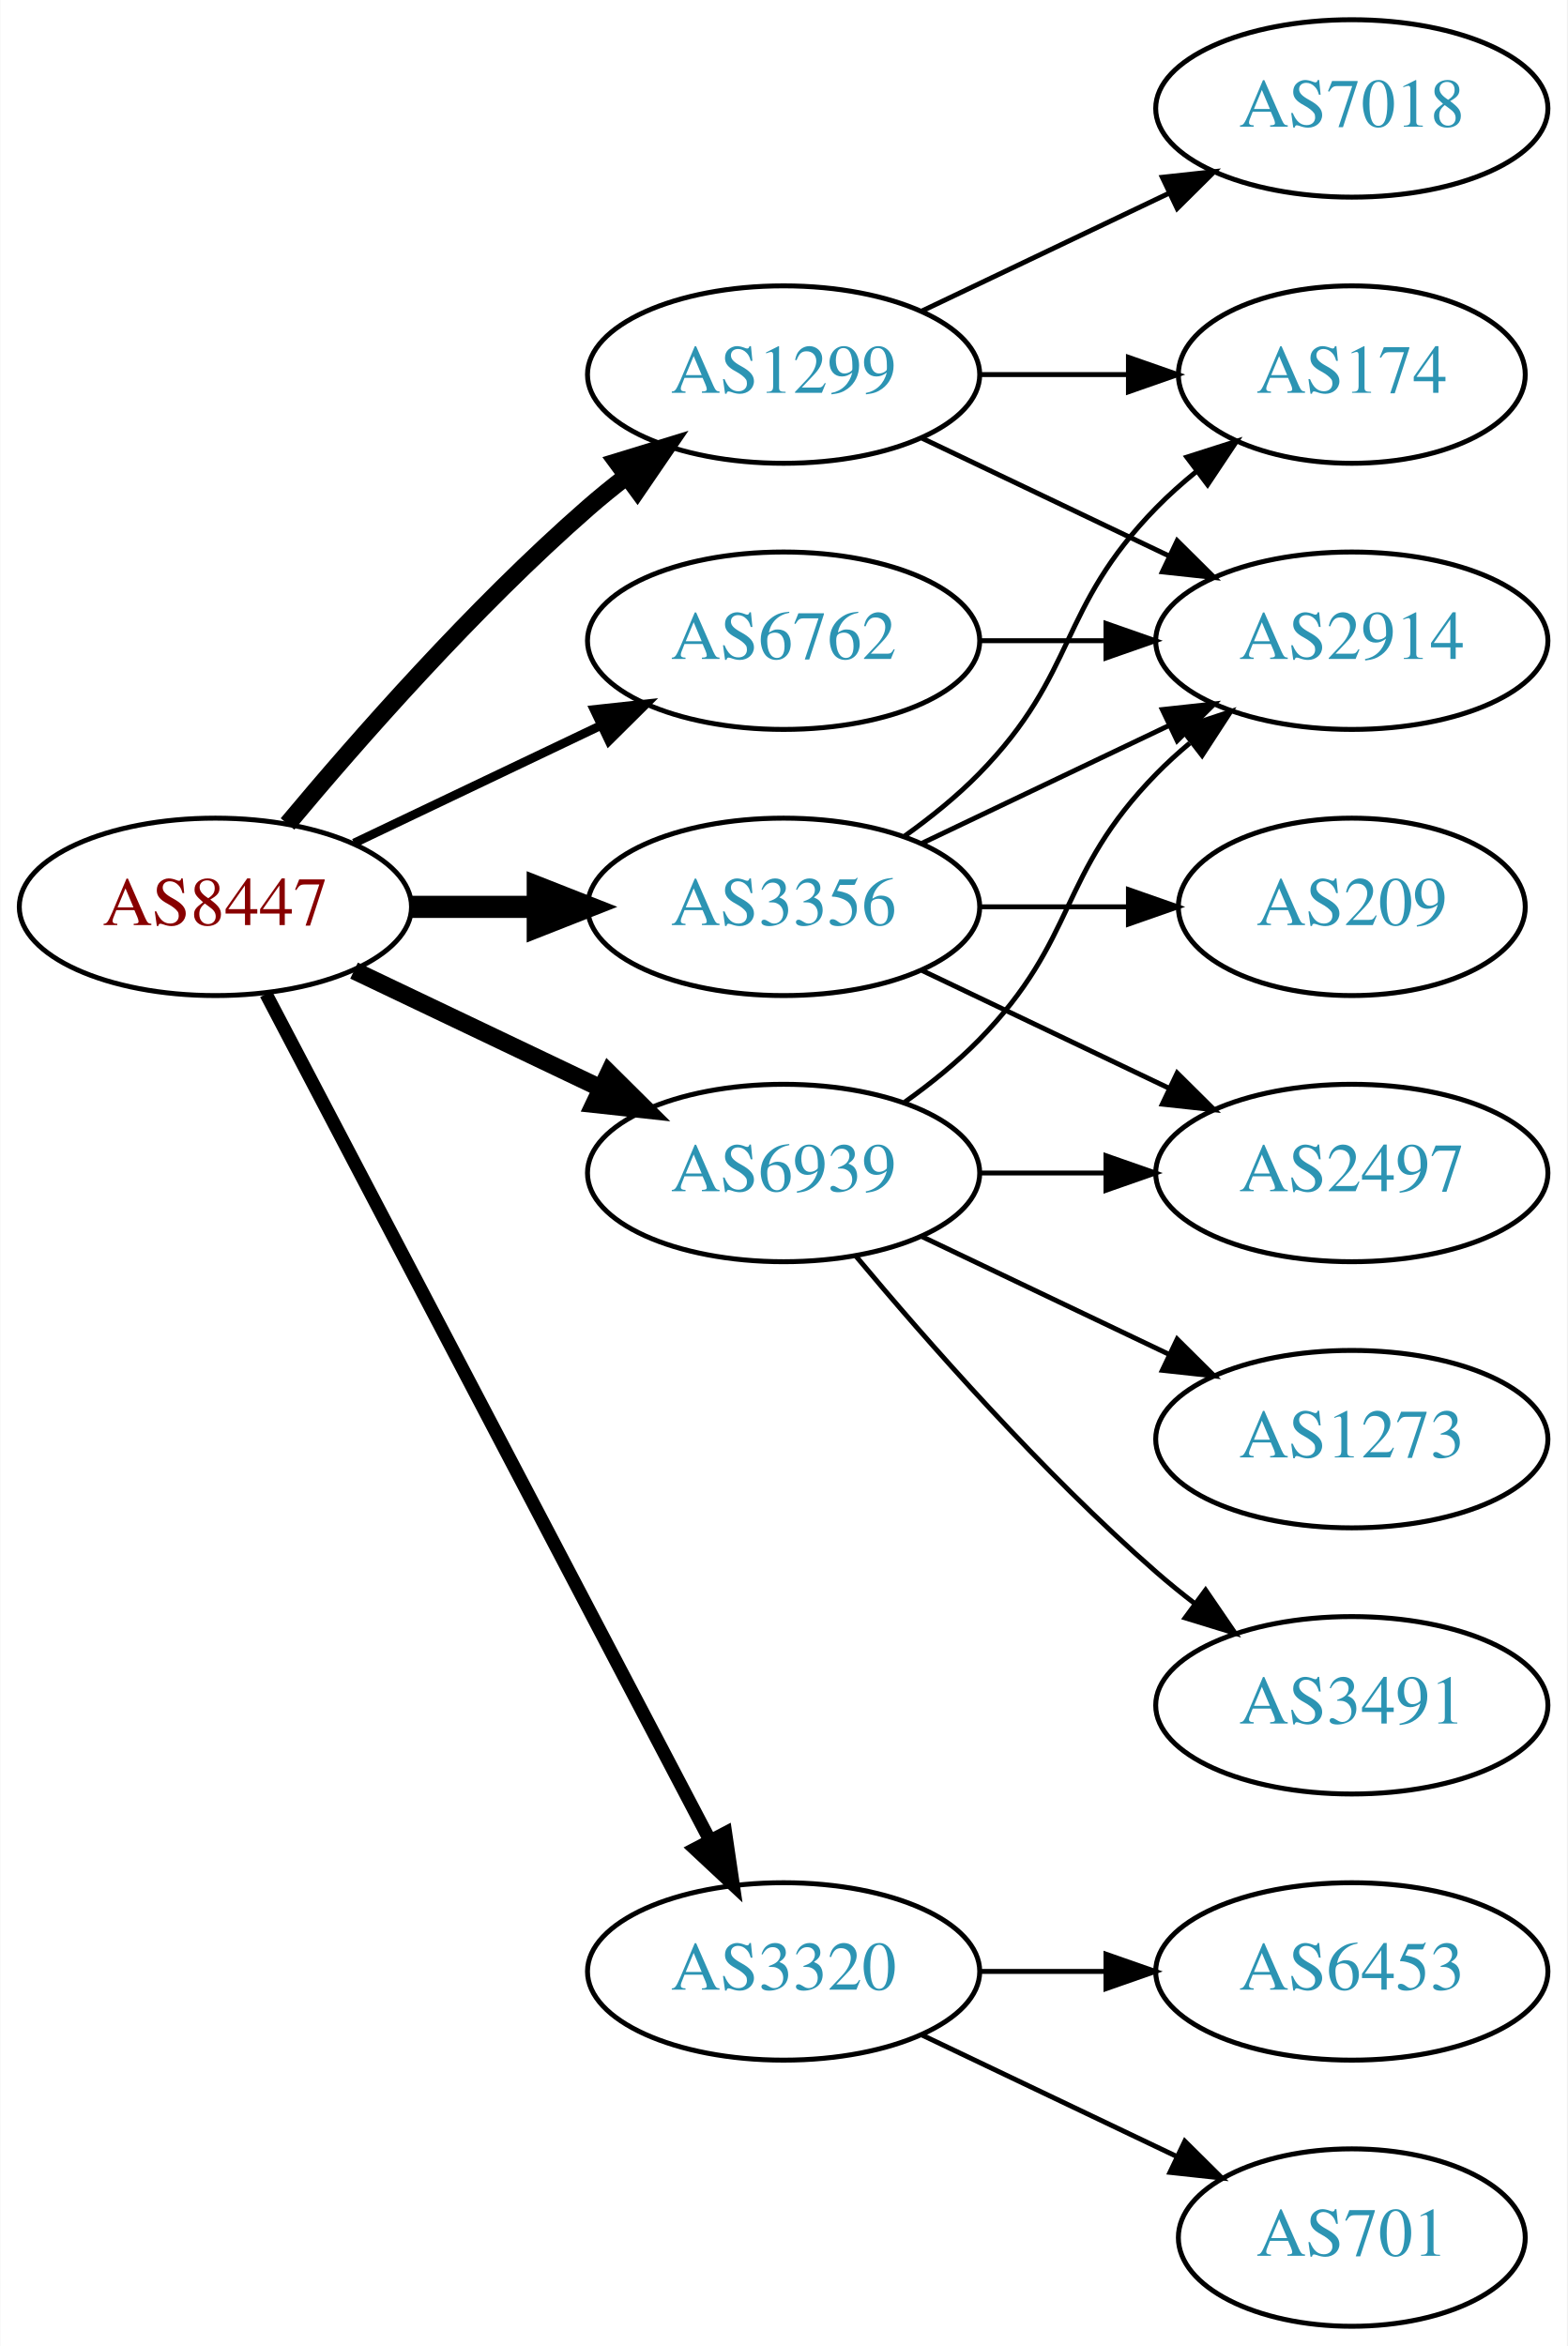
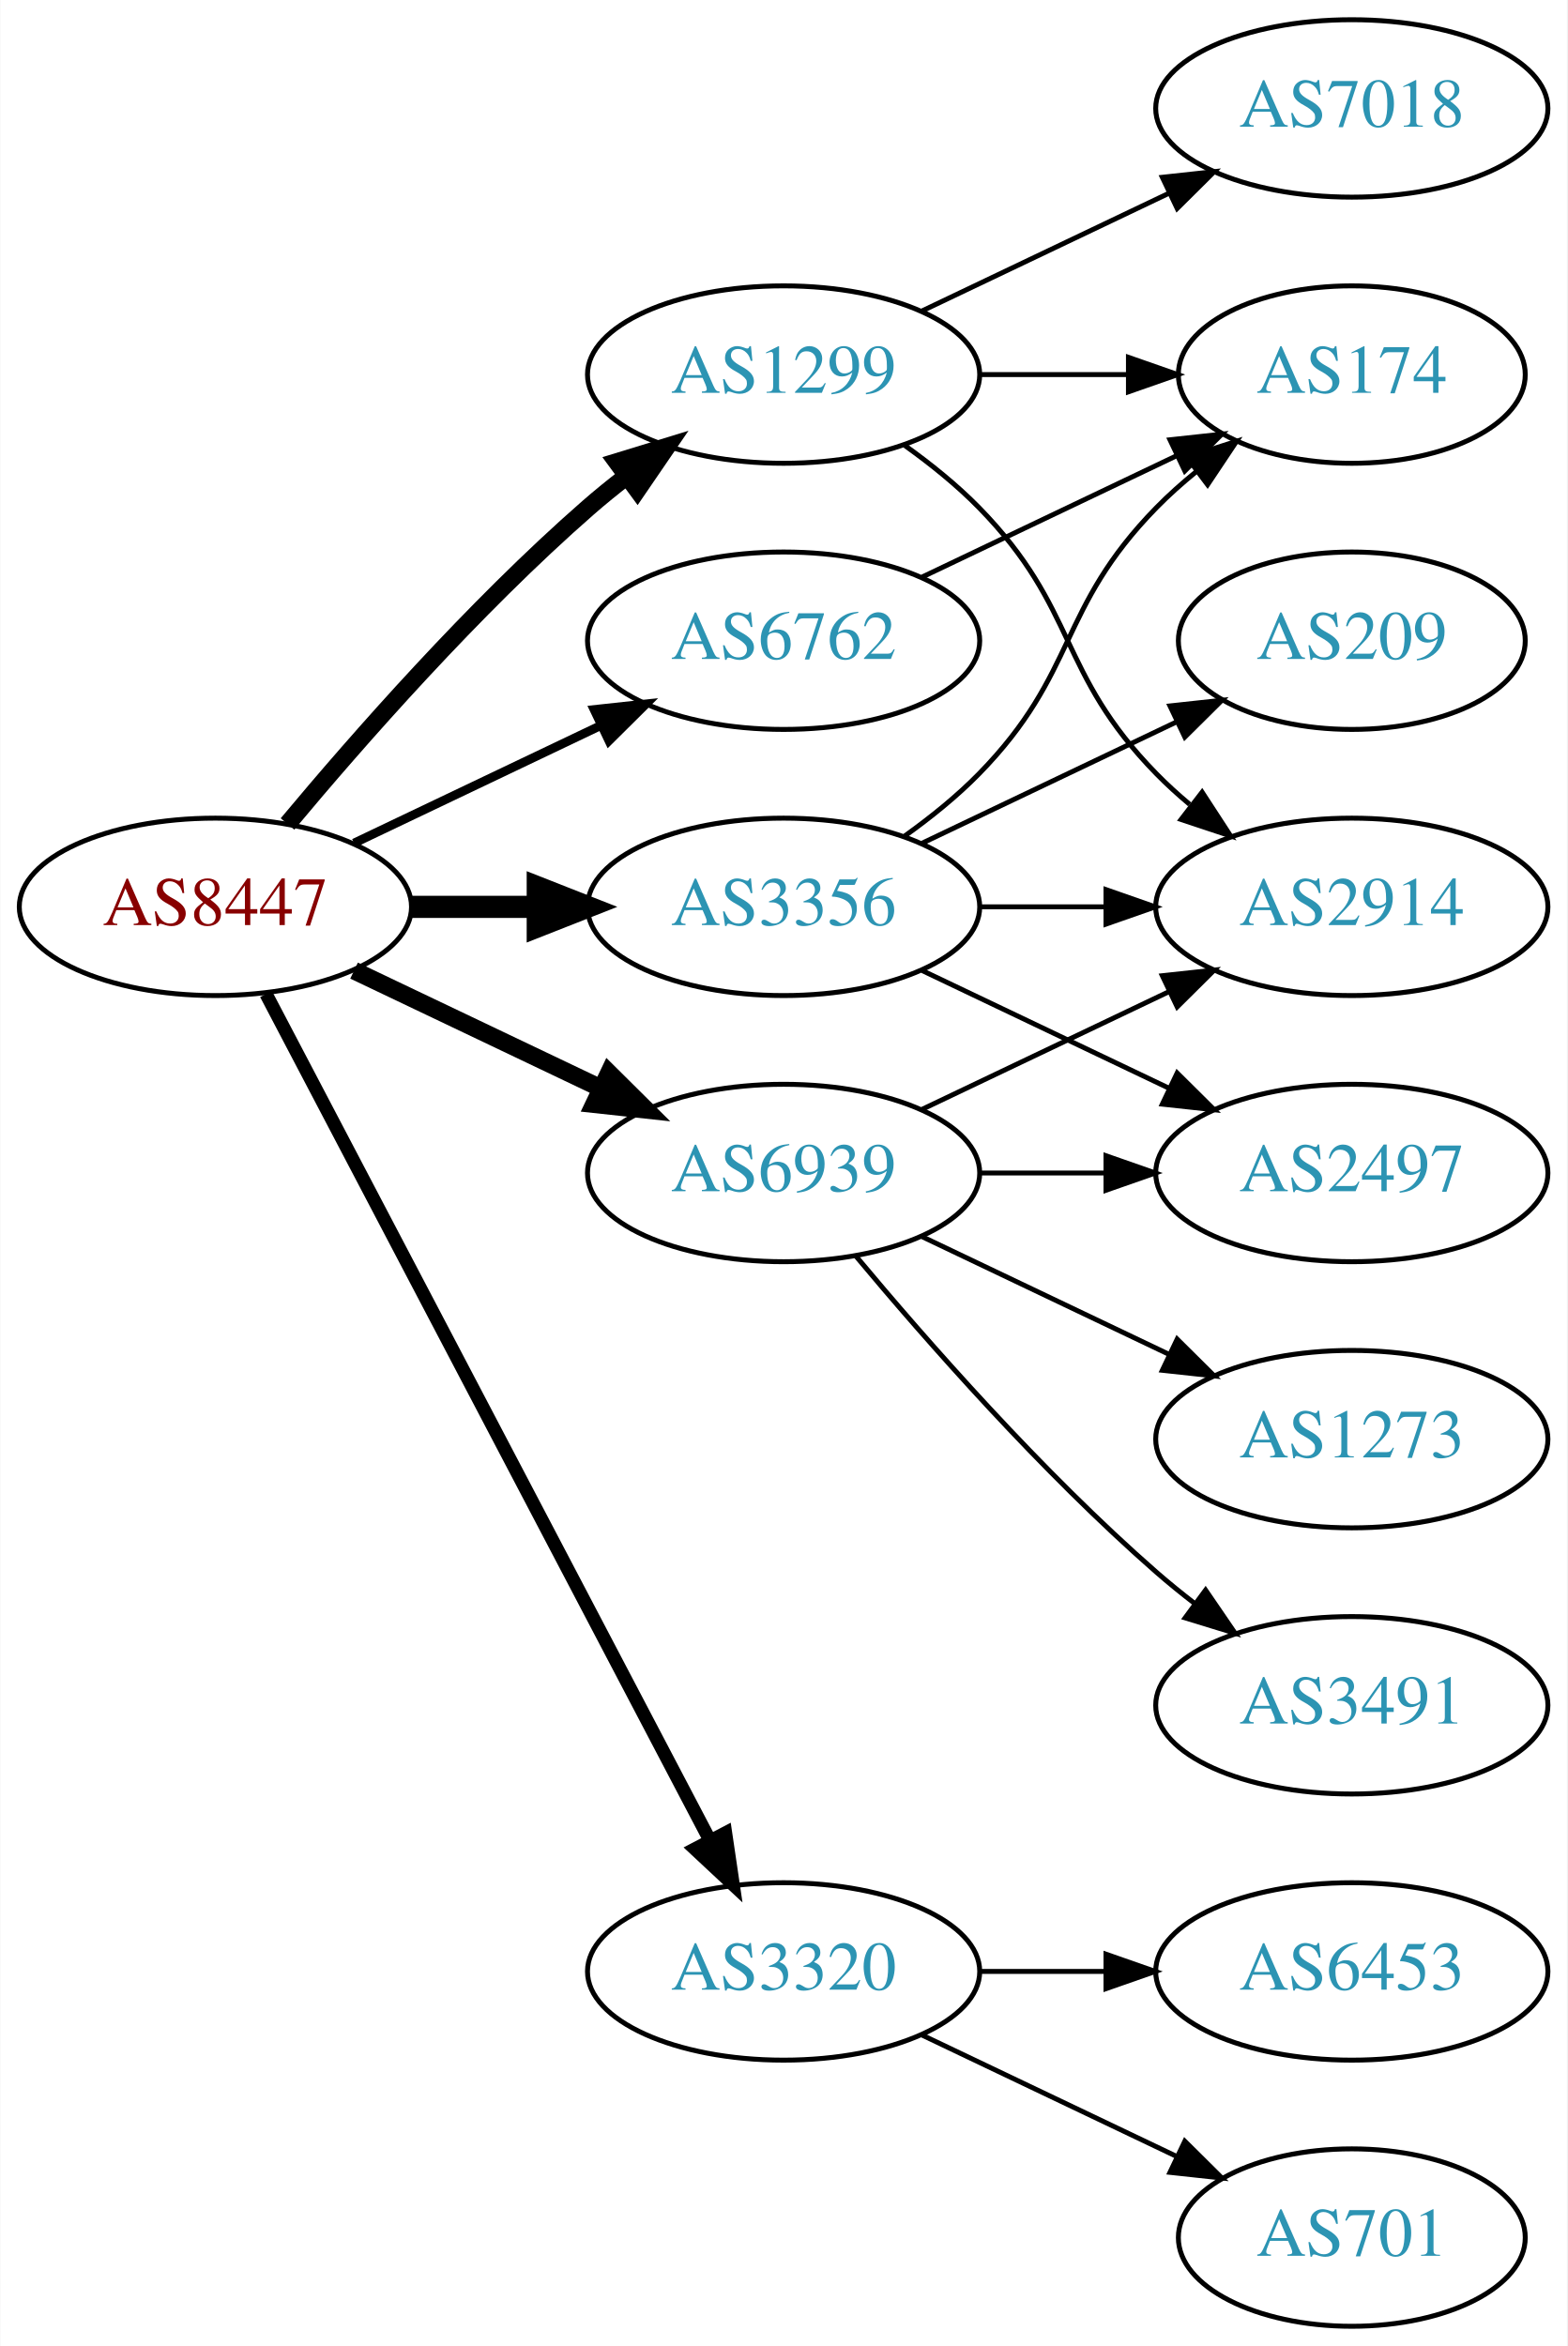
<svg xmlns="http://www.w3.org/2000/svg" xmlns:xlink="http://www.w3.org/1999/xlink" width="318pt" height="476pt" viewBox="0.00 0.00 317.88 476.00">
  <g id="graph0" class="graph" transform="scale(1 1) rotate(0) translate(4 472)">
    <polygon fill="white" stroke="none" points="-4,4 -4,-472 313.879,-472 313.879,4 -4,4" />
    <g id="node1" class="node">
      <g id="a_node1">
        <a xlink:href="/asn/8447" xlink:title="AS8447 ~ A1 Telekom Austria AG [AT]">
          <ellipse fill="#ffffff" stroke="black" cx="39.647" cy="-288" rx="39.794" ry="18" />
          <text text-anchor="middle" x="39.647" y="-284.3" font-family="Times,serif" font-size="14.00" fill="#880000">AS8447</text>
        </a>
      </g>
    </g>
    <g id="node2" class="node">
      <g id="a_node2">
        <a xlink:href="/asn/1299" xlink:title="AS1299 ~ Telia Carrier [EU]">
          <ellipse fill="#ffffff" stroke="black" cx="154.939" cy="-396" rx="39.794" ry="18" />
          <text text-anchor="middle" x="154.939" y="-392.3" font-family="Times,serif" font-size="14.00" fill="#2c94b3">AS1299</text>
        </a>
      </g>
    </g>
    <g id="edge1" class="edge">
      <path fill="none" stroke="black" stroke-width="3.6" d="M54.276,-304.817C68.559,-321.929 92.106,-348.745 115.293,-369 117.759,-371.154 120.397,-373.294 123.095,-375.372" />
      <polygon fill="black" stroke="black" stroke-width="3.6" points="121.12,-378.264 131.249,-381.37 125.268,-372.625 121.12,-378.264" />
    </g>
    <g id="node3" class="node">
      <g id="a_node3">
        <a xlink:href="/asn/3320" xlink:title="AS3320 ~ DTAG [DE]">
          <ellipse fill="#ffffff" stroke="black" cx="154.939" cy="-72" rx="39.794" ry="18" />
          <text text-anchor="middle" x="154.939" y="-68.3" font-family="Times,serif" font-size="14.00" fill="#2c94b3">AS3320</text>
        </a>
      </g>
    </g>
    <g id="edge2" class="edge">
      <path fill="none" stroke="black" stroke-width="2.7" d="M49.918,-270.324C69.759,-232.495 116.437,-143.501 139.923,-98.722" />
      <polygon fill="black" stroke="black" stroke-width="2.7" points="143.154,-100.099 144.699,-89.618 136.955,-96.848 143.154,-100.099" />
    </g>
    <g id="node4" class="node">
      <g id="a_node4">
        <a xlink:href="/asn/3356" xlink:title="AS3356 ~ Level 3 Parent, LLC [US]">
          <ellipse fill="#ffffff" stroke="black" cx="154.939" cy="-288" rx="39.794" ry="18" />
          <text text-anchor="middle" x="154.939" y="-284.3" font-family="Times,serif" font-size="14.00" fill="#2c94b3">AS3356</text>
        </a>
      </g>
    </g>
    <g id="edge3" class="edge">
      <path fill="none" stroke="black" stroke-width="4.5" d="M79.319,-288C87.522,-288 96.286,-288 104.818,-288" />
      <polygon fill="black" stroke="black" stroke-width="4.5" points="105.057,-291.938 115.057,-288 105.057,-284.063 105.057,-291.938" />
    </g>
    <g id="node5" class="node">
      <g id="a_node5">
        <a xlink:href="/asn/6762" xlink:title="AS6762 ~ TELECOM ITALIA SPARKLE S.p.A. [IT]">
          <ellipse fill="#ffffff" stroke="black" cx="154.939" cy="-342" rx="39.794" ry="18" />
          <text text-anchor="middle" x="154.939" y="-338.3" font-family="Times,serif" font-size="14.00" fill="#2c94b3">AS6762</text>
        </a>
      </g>
    </g>
    <g id="edge4" class="edge">
      <path fill="none" stroke="black" stroke-width="1.8" d="M67.783,-300.934C82.777,-308.081 101.598,-317.052 117.821,-324.785" />
      <polygon fill="black" stroke="black" stroke-width="1.8" points="116.491,-328.028 127.024,-329.171 119.503,-321.709 116.491,-328.028" />
    </g>
    <g id="node6" class="node">
      <g id="a_node6">
        <a xlink:href="/asn/6939" xlink:title="AS6939 ~ Hurricane Electric LLC [US]">
          <ellipse fill="#ffffff" stroke="black" cx="154.939" cy="-234" rx="39.794" ry="18" />
          <text text-anchor="middle" x="154.939" y="-230.3" font-family="Times,serif" font-size="14.00" fill="#2c94b3">AS6939</text>
        </a>
      </g>
    </g>
    <g id="edge5" class="edge">
      <path fill="none" stroke="black" stroke-width="3.6" d="M67.783,-275.066C82.777,-267.919 101.598,-258.948 117.821,-251.215" />
      <polygon fill="black" stroke="black" stroke-width="3.6" points="119.503,-254.291 127.024,-246.829 116.491,-247.972 119.503,-254.291" />
    </g>
    <g id="node7" class="node">
      <g id="a_node7">
+         <a xlink:href="/asn/2914" xlink:title="AS2914 ~ NTT America, Inc. [US]">
+           <ellipse fill="#ffffff" stroke="black" cx="270.232" cy="-288" rx="39.794" ry="18" />
+           <text text-anchor="middle" x="270.232" y="-284.3" font-family="Times,serif" font-size="14.00" fill="#2c94b3">AS2914</text>
+         </a>
+       </g>
+     </g>
+     <g id="edge6" class="edge">
+       <path fill="none" stroke="black" d="M179.533,-381.611C184.789,-377.852 190.121,-373.563 194.586,-369 214.758,-348.383 210.413,-335.617 230.586,-315 232.679,-312.861 234.962,-310.782 237.339,-308.79" />
+       <polygon fill="black" stroke="black" points="239.857,-311.268 245.638,-302.389 235.582,-305.725 239.857,-311.268" />
+     </g>
+     <g id="node8" class="node">
+       <g id="a_node8">
+         <a xlink:href="/asn/7018" xlink:title="AS7018 ~ AT&amp;T Services, Inc. [US]">
+           <ellipse fill="#ffffff" stroke="black" cx="270.232" cy="-450" rx="39.794" ry="18" />
+           <text text-anchor="middle" x="270.232" y="-446.3" font-family="Times,serif" font-size="14.00" fill="#2c94b3">AS7018</text>
+         </a>
+       </g>
+     </g>
+     <g id="edge7" class="edge">
+       <path fill="none" stroke="black" d="M183.076,-408.934C198.07,-416.081 216.891,-425.052 233.114,-432.785" />
+       <polygon fill="black" stroke="black" points="231.784,-436.028 242.317,-437.171 234.796,-429.709 231.784,-436.028" />
+     </g>
+     <g id="node9" class="node">
+       <g id="a_node9">
        <a xlink:href="/asn/174" xlink:title="AS174 ~ Cogent Communications [US]">
          <ellipse fill="#ffffff" stroke="black" cx="270.232" cy="-396" rx="35.194" ry="18" />
          <text text-anchor="middle" x="270.232" y="-392.3" font-family="Times,serif" font-size="14.00" fill="#2c94b3">AS174</text>
        </a>
      </g>
    </g>
-     <g id="edge6" class="edge">
+     <g id="edge8" class="edge">
      <path fill="none" stroke="black" d="M194.612,-396C204.317,-396 214.808,-396 224.771,-396" />
      <polygon fill="black" stroke="black" points="224.907,-399.5 234.907,-396 224.907,-392.5 224.907,-399.5" />
-     </g>
-     <g id="node8" class="node">
-       <g id="a_node8">
-         <a xlink:href="/asn/2914" xlink:title="AS2914 ~ NTT America, Inc. [US]">
-           <ellipse fill="#ffffff" stroke="black" cx="270.232" cy="-342" rx="39.794" ry="18" />
-           <text text-anchor="middle" x="270.232" y="-338.3" font-family="Times,serif" font-size="14.00" fill="#2c94b3">AS2914</text>
-         </a>
-       </g>
-     </g>
-     <g id="edge7" class="edge">
-       <path fill="none" stroke="black" d="M183.076,-383.066C198.07,-375.919 216.891,-366.948 233.114,-359.215" />
-       <polygon fill="black" stroke="black" points="234.796,-362.291 242.317,-354.829 231.784,-355.972 234.796,-362.291" />
-     </g>
-     <g id="node9" class="node">
-       <g id="a_node9">
-         <a xlink:href="/asn/7018" xlink:title="AS7018 ~ AT&amp;T Services, Inc. [US]">
-           <ellipse fill="#ffffff" stroke="black" cx="270.232" cy="-450" rx="39.794" ry="18" />
-           <text text-anchor="middle" x="270.232" y="-446.3" font-family="Times,serif" font-size="14.00" fill="#2c94b3">AS7018</text>
-         </a>
-       </g>
-     </g>
-     <g id="edge8" class="edge">
-       <path fill="none" stroke="black" d="M183.076,-408.934C198.07,-416.081 216.891,-425.052 233.114,-432.785" />
-       <polygon fill="black" stroke="black" points="231.784,-436.028 242.317,-437.171 234.796,-429.709 231.784,-436.028" />
    </g>
    <g id="node10" class="node">
      <g id="a_node10">
        <a xlink:href="/asn/701" xlink:title="AS701 ~ UUNET [US]">
          <ellipse fill="#ffffff" stroke="black" cx="270.232" cy="-18" rx="35.194" ry="18" />
          <text text-anchor="middle" x="270.232" y="-14.3" font-family="Times,serif" font-size="14.00" fill="#2c94b3">AS701</text>
        </a>
      </g>
    </g>
    <g id="edge9" class="edge">
      <path fill="none" stroke="black" d="M183.076,-59.066C198.508,-51.71 217.993,-42.423 234.528,-34.541" />
      <polygon fill="black" stroke="black" points="236.349,-37.551 243.87,-30.089 233.337,-31.232 236.349,-37.551" />
    </g>
    <g id="node11" class="node">
      <g id="a_node11">
        <a xlink:href="/asn/6453" xlink:title="AS6453 ~ TATA COMMUNICATIONS (AMERICA) INC [US]">
          <ellipse fill="#ffffff" stroke="black" cx="270.232" cy="-72" rx="39.794" ry="18" />
          <text text-anchor="middle" x="270.232" y="-68.3" font-family="Times,serif" font-size="14.00" fill="#2c94b3">AS6453</text>
        </a>
      </g>
    </g>
    <g id="edge10" class="edge">
      <path fill="none" stroke="black" d="M194.612,-72C202.815,-72 211.579,-72 220.111,-72" />
      <polygon fill="black" stroke="black" points="220.35,-75.5 230.35,-72 220.35,-68.5 220.35,-75.5" />
    </g>
-     <g id="edge13" class="edge">
+     <g id="edge14" class="edge">
+       <path fill="none" stroke="black" d="M194.612,-288C202.815,-288 211.579,-288 220.111,-288" />
+       <polygon fill="black" stroke="black" points="220.35,-291.5 230.35,-288 220.35,-284.5 220.35,-291.5" />
+     </g>
+     <g id="edge11" class="edge">
      <path fill="none" stroke="black" d="M179.533,-302.389C184.789,-306.148 190.121,-310.437 194.586,-315 214.758,-335.617 210.413,-348.383 230.586,-369 233.065,-371.534 235.812,-373.983 238.664,-376.304" />
      <polygon fill="black" stroke="black" points="236.756,-379.248 246.85,-382.468 240.967,-373.657 236.756,-379.248" />
    </g>
-     <g id="edge11" class="edge">
-       <path fill="none" stroke="black" d="M183.076,-300.934C198.07,-308.081 216.891,-317.052 233.114,-324.785" />
-       <polygon fill="black" stroke="black" points="231.784,-328.028 242.317,-329.171 234.796,-321.709 231.784,-328.028" />
-     </g>
    <g id="node12" class="node">
      <g id="a_node12">
-         <a xlink:href="/asn/209" xlink:title="AS209 ~ CenturyLink Communications, LLC [US]">
-           <ellipse fill="#ffffff" stroke="black" cx="270.232" cy="-288" rx="35.194" ry="18" />
-           <text text-anchor="middle" x="270.232" y="-284.3" font-family="Times,serif" font-size="14.00" fill="#2c94b3">AS209</text>
-         </a>
-       </g>
-     </g>
-     <g id="edge12" class="edge">
-       <path fill="none" stroke="black" d="M194.612,-288C204.317,-288 214.808,-288 224.771,-288" />
-       <polygon fill="black" stroke="black" points="224.907,-291.5 234.907,-288 224.907,-284.5 224.907,-291.5" />
-     </g>
-     <g id="node13" class="node">
-       <g id="a_node13">
        <a xlink:href="/asn/2497" xlink:title="AS2497 ~ Internet Initiative Japan Inc. [JP]">
          <ellipse fill="#ffffff" stroke="black" cx="270.232" cy="-234" rx="39.794" ry="18" />
          <text text-anchor="middle" x="270.232" y="-230.3" font-family="Times,serif" font-size="14.00" fill="#2c94b3">AS2497</text>
        </a>
      </g>
    </g>
-     <g id="edge14" class="edge">
+     <g id="edge12" class="edge">
      <path fill="none" stroke="black" d="M183.076,-275.066C198.07,-267.919 216.891,-258.948 233.114,-251.215" />
      <polygon fill="black" stroke="black" points="234.796,-254.291 242.317,-246.829 231.784,-247.972 234.796,-254.291" />
    </g>
+     <g id="node13" class="node">
+       <g id="a_node13">
+         <a xlink:href="/asn/209" xlink:title="AS209 ~ CenturyLink Communications, LLC [US]">
+           <ellipse fill="#ffffff" stroke="black" cx="270.232" cy="-342" rx="35.194" ry="18" />
+           <text text-anchor="middle" x="270.232" y="-338.3" font-family="Times,serif" font-size="14.00" fill="#2c94b3">AS209</text>
+         </a>
+       </g>
+     </g>
+     <g id="edge13" class="edge">
+       <path fill="none" stroke="black" d="M183.076,-300.934C198.508,-308.29 217.993,-317.577 234.528,-325.459" />
+       <polygon fill="black" stroke="black" points="233.337,-328.768 243.87,-329.911 236.349,-322.449 233.337,-328.768" />
+     </g>
    <g id="edge15" class="edge">
-       <path fill="none" stroke="black" d="M194.612,-342C202.815,-342 211.579,-342 220.111,-342" />
-       <polygon fill="black" stroke="black" points="220.35,-345.5 230.35,-342 220.35,-338.5 220.35,-345.5" />
+       <path fill="none" stroke="black" d="M183.076,-354.934C198.508,-362.29 217.993,-371.577 234.528,-379.459" />
+       <polygon fill="black" stroke="black" points="233.337,-382.768 243.87,-383.911 236.349,-376.449 233.337,-382.768" />
    </g>
    <g id="edge18" class="edge">
-       <path fill="none" stroke="black" d="M179.533,-248.389C184.789,-252.148 190.121,-256.437 194.586,-261 214.758,-281.617 210.413,-294.383 230.586,-315 232.679,-317.139 234.962,-319.218 237.339,-321.21" />
-       <polygon fill="black" stroke="black" points="235.582,-324.275 245.638,-327.611 239.857,-318.732 235.582,-324.275" />
-     </g>
-     <g id="edge16" class="edge">
+       <path fill="none" stroke="black" d="M183.076,-246.934C198.07,-254.081 216.891,-263.052 233.114,-270.785" />
+       <polygon fill="black" stroke="black" points="231.784,-274.028 242.317,-275.171 234.796,-267.709 231.784,-274.028" />
+     </g>
+     <g id="edge19" class="edge">
      <path fill="none" stroke="black" d="M194.612,-234C202.815,-234 211.579,-234 220.111,-234" />
      <polygon fill="black" stroke="black" points="220.35,-237.5 230.35,-234 220.35,-230.5 220.35,-237.5" />
    </g>
    <g id="node14" class="node">
      <g id="a_node14">
        <a xlink:href="/asn/3491" xlink:title="AS3491 ~ PCCW Global, Inc. [US]">
          <ellipse fill="#ffffff" stroke="black" cx="270.232" cy="-126" rx="39.794" ry="18" />
          <text text-anchor="middle" x="270.232" y="-122.3" font-family="Times,serif" font-size="14.00" fill="#2c94b3">AS3491</text>
        </a>
      </g>
    </g>
-     <g id="edge17" class="edge">
+     <g id="edge16" class="edge">
      <path fill="none" stroke="black" d="M169.569,-217.183C183.852,-200.071 207.398,-173.255 230.586,-153 233.052,-150.846 235.69,-148.706 238.388,-146.628" />
      <polygon fill="black" stroke="black" points="240.561,-149.375 246.542,-140.63 236.413,-143.736 240.561,-149.375" />
    </g>
    <g id="node15" class="node">
      <g id="a_node15">
        <a xlink:href="/asn/1273" xlink:title="AS1273 ~ Vodafone Group PLC [EU]">
          <ellipse fill="#ffffff" stroke="black" cx="270.232" cy="-180" rx="39.794" ry="18" />
          <text text-anchor="middle" x="270.232" y="-176.3" font-family="Times,serif" font-size="14.00" fill="#2c94b3">AS1273</text>
        </a>
      </g>
    </g>
-     <g id="edge19" class="edge">
+     <g id="edge17" class="edge">
      <path fill="none" stroke="black" d="M183.076,-221.066C198.07,-213.919 216.891,-204.948 233.114,-197.215" />
      <polygon fill="black" stroke="black" points="234.796,-200.291 242.317,-192.829 231.784,-193.972 234.796,-200.291" />
    </g>
  </g>
</svg>
